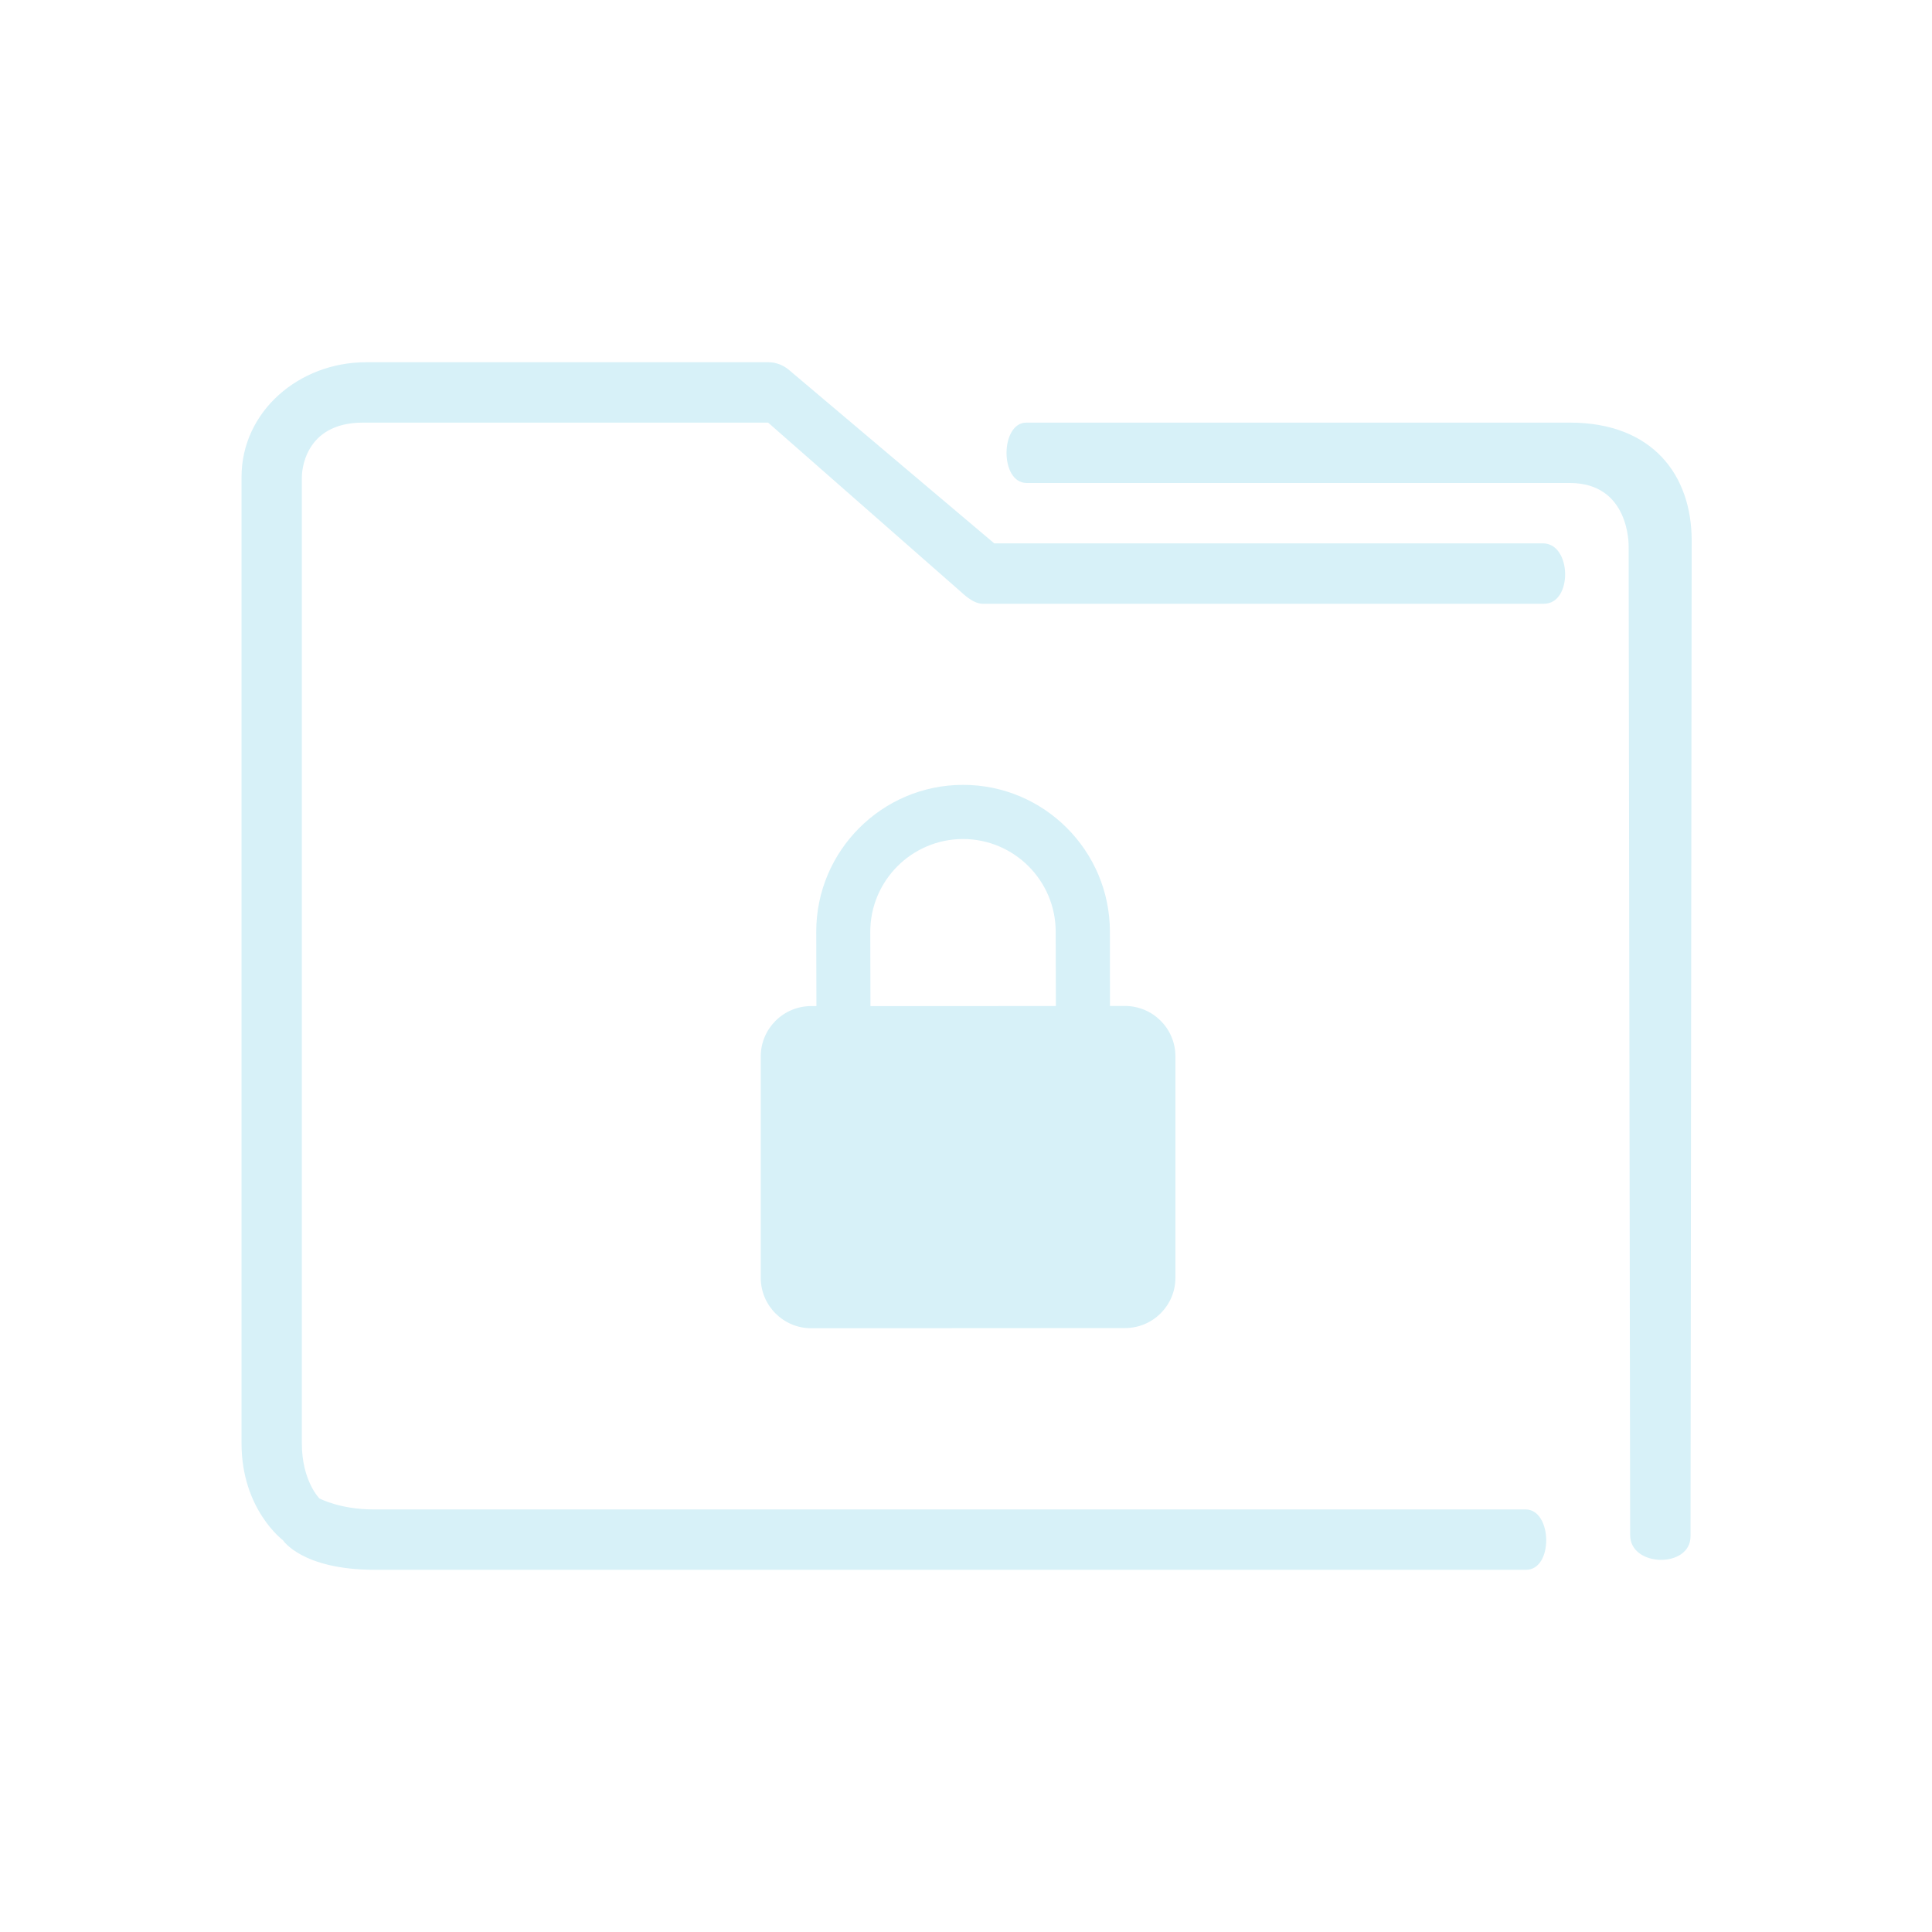
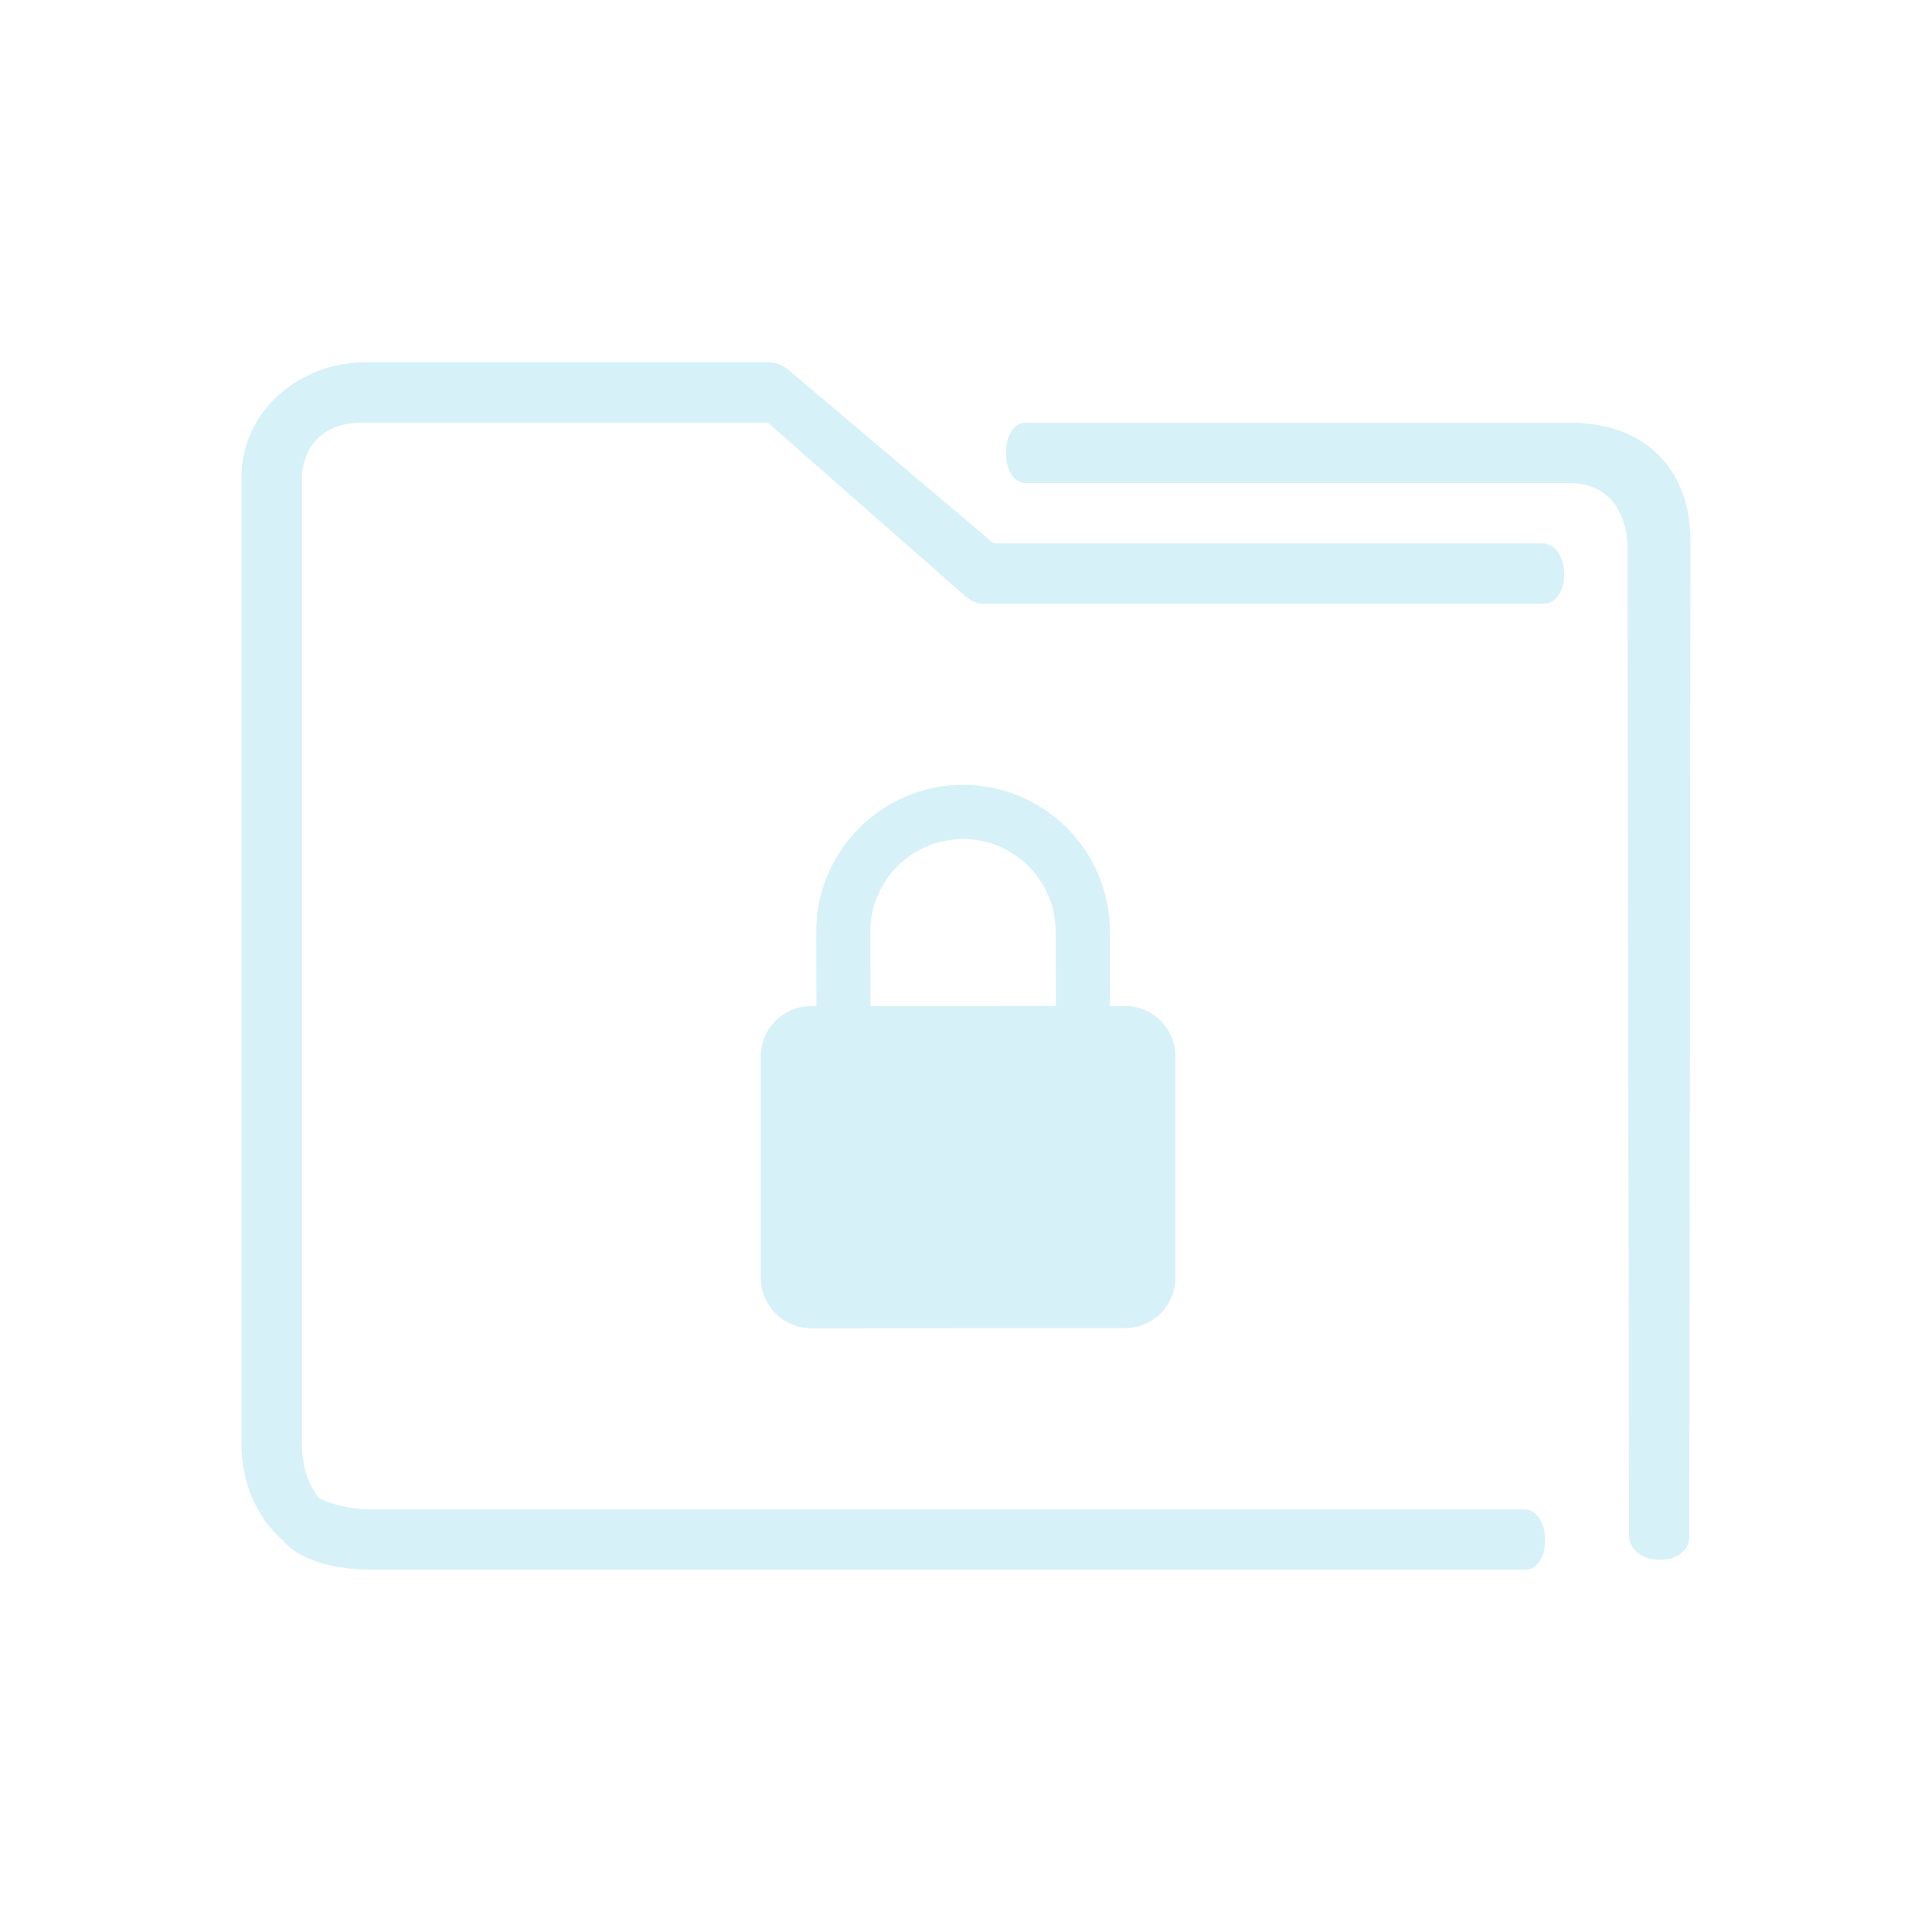
<svg xmlns="http://www.w3.org/2000/svg" width="32" height="32" version="1.1" id="svg12">
  <defs id="defs16" />
-   <g id="plasmavault" transform="translate(7.025478,65.32484)">
+   <g id="plasmavault" transform="translate(7.025478,65.32484)" style="fill:#d7f1f8;fill-opacity:1">
    <rect style="opacity:0.001;fill:#d7f1f8;fill-opacity:1" width="32" height="32" x="-7.025" y="-65.325" id="rect7-3" />
    <path d="m 11.606,-48.663 h -0.247 l -0.001,-1.231 c -0.001,-1.341 -1.092,-2.432 -2.433,-2.431 -1.341,0.001 -2.432,1.092 -2.431,2.433 l 0.003,1.231 h -0.088 c -0.461,0.001 -0.835,0.375 -0.834,0.836 v 3.665 c 0,0.461 0.375,0.835 0.836,0.835 l 5.198,-0.003 c 0.461,0 0.835,-0.374 0.834,-0.835 v -3.666 c 0,-0.461 -0.375,-0.834 -0.836,-0.834 z m -4.214,0.003 -0.003,-1.231 c 0,-0.847 0.688,-1.536 1.535,-1.537 0.847,0 1.536,0.689 1.536,1.535 l 0.003,1.231 z" id="path2-67" style="fill:#d7f1f8;fill-opacity:1;stroke-width:0.1" />
-     <path style="color:#000000;font-style:normal;font-variant:normal;font-weight:normal;font-stretch:normal;font-size:medium;line-height:normal;font-family:Sans;-inkscape-font-specification:Sans;text-indent:0;text-align:start;text-decoration:none;text-decoration-line:none;letter-spacing:normal;word-spacing:normal;text-transform:none;writing-mode:lr-tb;direction:ltr;baseline-shift:baseline;text-anchor:start;display:inline;overflow:visible;visibility:visible;fill:#d7f1f8;fill-opacity:1;fill-rule:nonzero;stroke:none;stroke-width:1.117;marker:none;enable-background:accumulate" d="m -0.963,-59.325 c -1.112,0 -2.062,0.817 -2.062,1.902 v 16.005 c 0,1.094 0.686,1.604 0.686,1.604 0,0 0.314,0.49 1.522,0.49 l 19.063,-6.1e-5 c 0.458,0.008 0.445,-0.993 1.08e-4,-1 H -0.844 c -0.548,0 -0.891,-0.182 -0.891,-0.182 0,0 -0.291,-0.29 -0.291,-0.912 v -16.005 c 0,-0.057 0.018,-0.902 1.013,-0.902 h 6.71 l 3.2,2.809 c 0.097,0.089 0.22,0.188 0.349,0.191 h 9.304 c 0.474,-0.003 0.459,-0.992 -0.015,-1 H 9.442 l -3.392,-2.866 c -0.098,-0.086 -0.222,-0.134 -0.349,-0.134 z m 10.938,1 c -0.433,-0.001 -0.445,0.993 0,1 h 8.195 0.805 c 1,0 0.975,1.047 0.975,1.047 l 0.025,16.382 c 0.003,0.531 0.998,0.549 1,0.018 l 0.019,-16.491 c 0.001,-1.083 -0.644,-1.956 -2.019,-1.956 h -1 -8 c -0.017,-8.57e-4 0,0 0,0 z" id="path2-3-3-53" />
+     <path style="color:#000000;font-style:normal;font-variant:normal;font-weight:normal;font-stretch:normal;font-size:medium;line-height:normal;font-family:Sans;-inkscape-font-specification:Sans;text-indent:0;text-align:start;text-decoration:none;text-decoration-line:none;letter-spacing:normal;word-spacing:normal;text-transform:none;writing-mode:lr-tb;direction:ltr;baseline-shift:baseline;text-anchor:start;display:inline;overflow:visible;visibility:visible;fill:#d7f1f8;fill-opacity:1;fill-rule:nonzero;stroke:none;stroke-width:1.116;marker:none;enable-background:accumulate" d="m -0.965,-59.325 c -1.111,0 -2.061,0.817 -2.061,1.902 v 16.005 c 0,1.094 0.685,1.604 0.685,1.604 0,0 0.314,0.49 1.521,0.49 l 19.048,-6.1e-5 c 0.457,0.008 0.444,-0.993 1.08e-4,-1 H -0.845 c -0.547,0 -0.89,-0.182 -0.89,-0.182 0,0 -0.291,-0.29 -0.291,-0.912 v -16.005 c 0,-0.057 0.018,-0.902 1.012,-0.902 h 6.705 l 3.197,2.809 c 0.097,0.089 0.22,0.188 0.349,0.191 h 9.297 c 0.474,-0.003 0.459,-0.992 -0.015,-1 H 9.432 l -3.389,-2.866 c -0.098,-0.086 -0.221,-0.134 -0.349,-0.134 z m 10.929,1 c -0.433,-0.001 -0.444,0.993 0,1 h 8.188 0.805 c 0.999,0 0.974,1.047 0.974,1.047 l 0.025,16.382 c 0.003,0.531 0.997,0.549 0.999,0.018 l 0.019,-16.491 c 0.001,-1.083 -0.644,-1.956 -2.018,-1.956 H 17.958 9.964 c -0.017,-8.57e-4 0,0 0,0 z" id="path2-3-3-53" />
  </g>
-   <g id="22-22-plasmavault" transform="translate(7.025478,65.32484)">
+   <g id="22-22-plasmavault" transform="translate(7.025478,65.32484)" style="fill:#d7f1f8;fill-opacity:1">
    <rect style="opacity:0.001;fill:#d7f1f8;fill-opacity:1" width="22" height="22" x="24.975" y="-55.325" id="rect2-5" />
    <path d="m 37.796,-43.884 h -0.165 l -9.35e-4,-0.821 c -7.89e-4,-0.894 -0.728,-1.621 -1.622,-1.621 -0.894,8.22e-4 -1.621,0.728 -1.621,1.622 l 0.001,0.821 h -0.059 c -0.307,6.21e-4 -0.557,0.25 -0.556,0.557 v 2.443 c 0,0.307 0.25,0.557 0.557,0.557 l 3.465,-0.002 c 0.307,0 0.557,-0.249 0.556,-0.557 v -2.444 c 0,-0.307 -0.25,-0.556 -0.557,-0.556 z m -2.809,0.002 -0.001,-0.821 c 0,-0.565 0.459,-1.024 1.023,-1.025 0.565,0 1.024,0.459 1.024,1.023 l 0.002,0.821 z" id="path2-7" style="fill:#d7f1f8;fill-opacity:1;stroke-width:0.067" />
    <path style="color:#000000;font-style:normal;font-variant:normal;font-weight:normal;font-stretch:normal;font-size:medium;line-height:normal;font-family:Sans;-inkscape-font-specification:Sans;text-indent:0;text-align:start;text-decoration:none;text-decoration-line:none;letter-spacing:normal;word-spacing:normal;text-transform:none;writing-mode:lr-tb;direction:ltr;baseline-shift:baseline;text-anchor:start;display:inline;overflow:visible;visibility:visible;fill:#d7f1f8;fill-opacity:1;fill-rule:nonzero;stroke:none;stroke-width:0.809;marker:none;enable-background:accumulate" d="m 28.52,-51.325 c -0.833,0 -1.546,0.672 -1.546,1.431 v 9.569 1.8 c 0,0.605 0.834,1.2 1.546,1.2 l 14.395,-4.9e-5 c 0.343,0.006 0.333,-0.995 8.4e-5,-1 H 29.225 c -0.401,0 -1.25,0 -1.25,-1.085 v -0.993 -8.936 c 0,-0.383 0,-0.986 1.05,-0.993 h 4.487 l 2.173,1.673 c 0.072,0.063 0.39,0.332 0.487,0.334 h 6.972 c 0.356,-0.002 0.344,-0.995 -0.012,-1 h -6.814 l -2.541,-1.906 c -0.073,-0.06 -0.166,-0.093 -0.262,-0.094 z m 8.197,-5.6e-5 c -0.319,0 -0.353,1 0,1 h 4.883 1.862 c 0.749,0 0.513,1 0.513,1 v 11.6 c 0.002,0.372 0.984,0.384 0.985,0.013 l 0.015,-12.213 c 9.03e-4,-0.758 -0.516,-1.4 -1.413,-1.4 h -0.85 -4.737 z" id="path2-3-3-5" />
  </g>
</svg>
